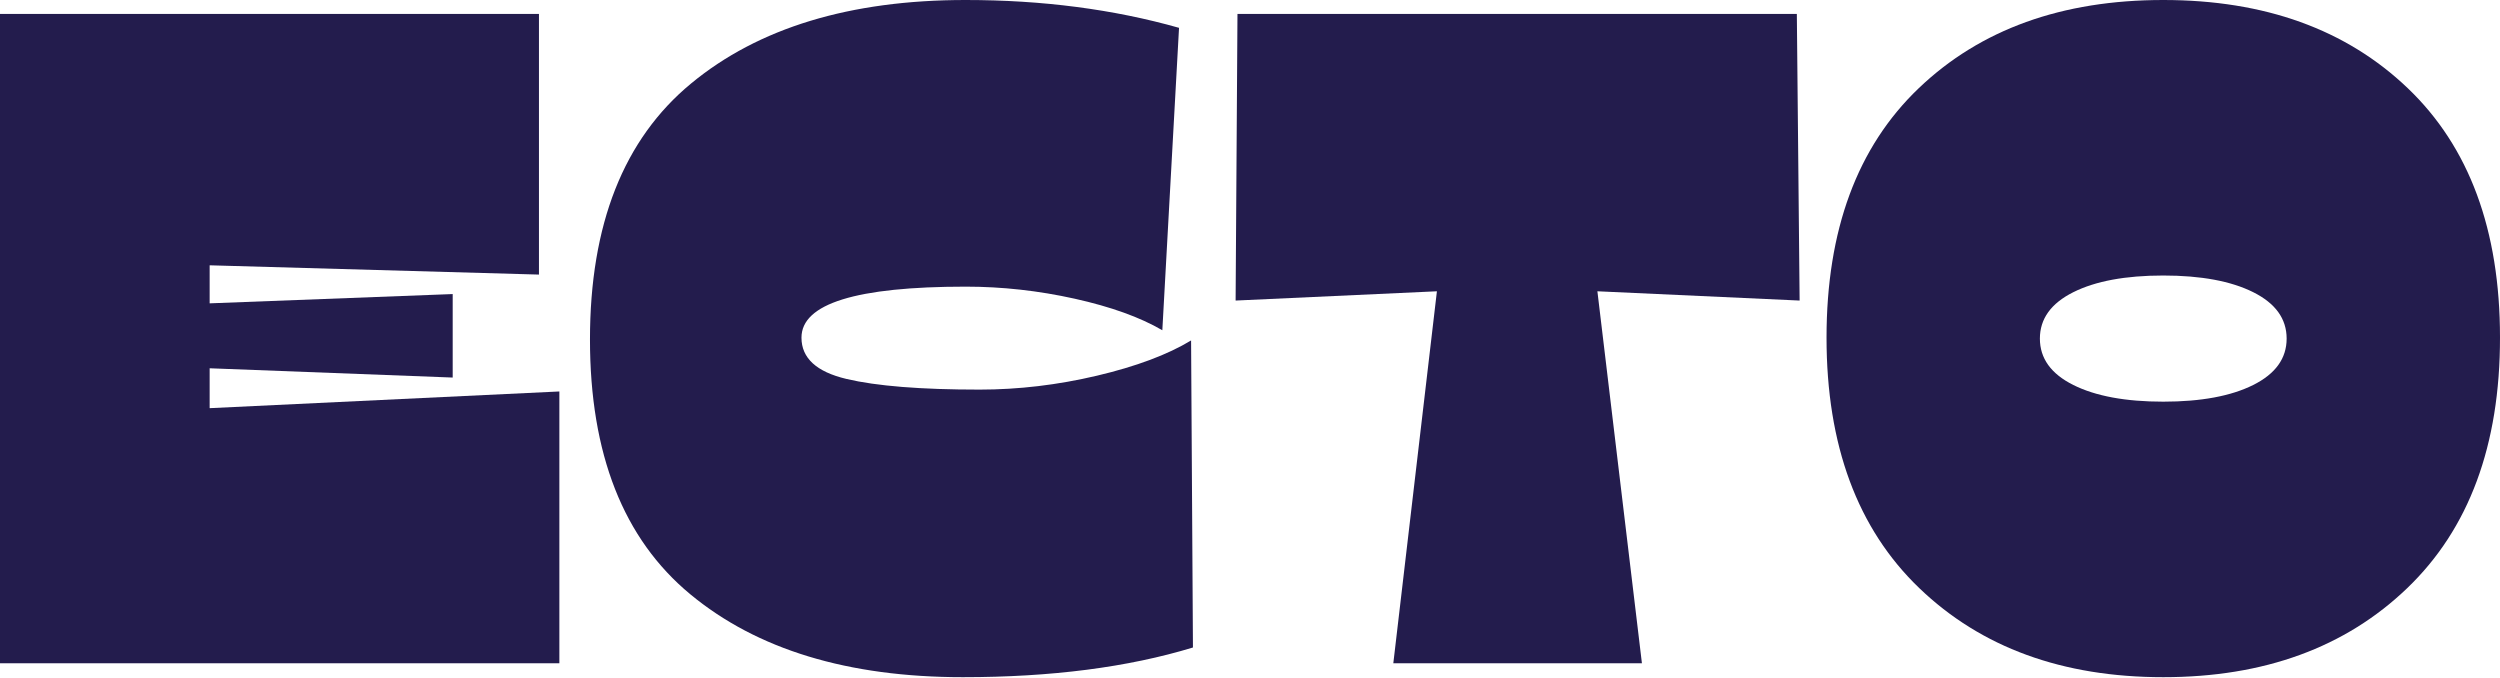
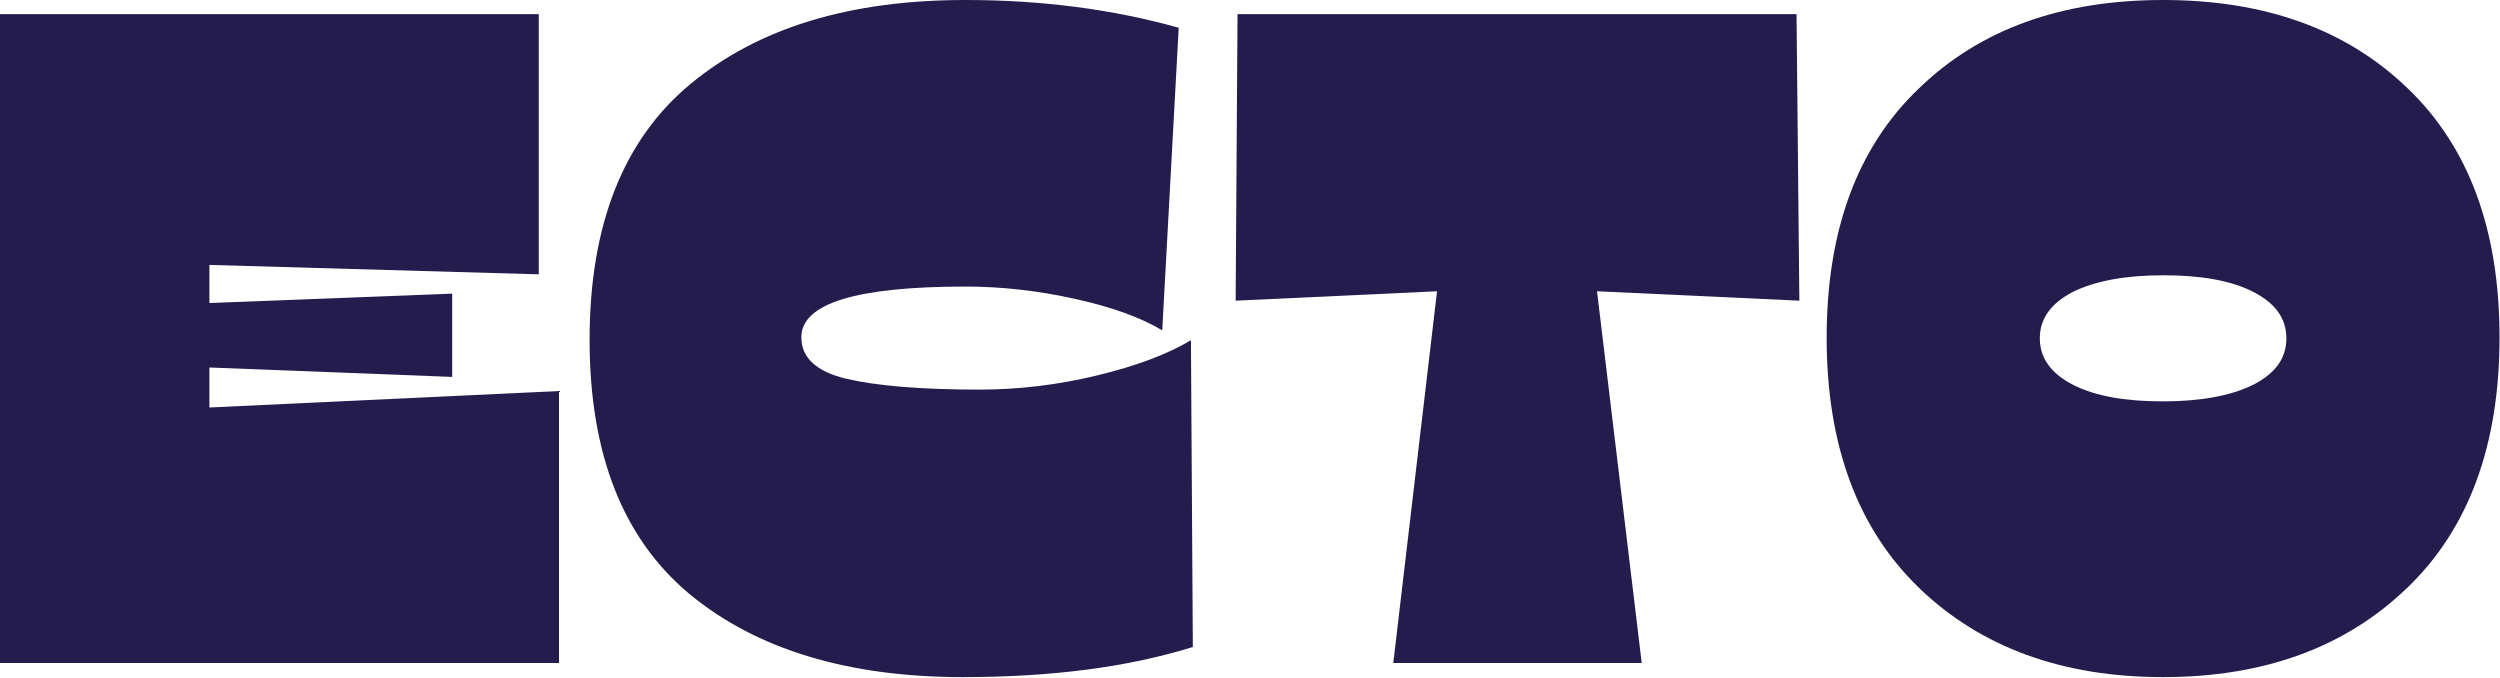
- <svg xmlns="http://www.w3.org/2000/svg" id="Calque_2" data-name="Calque 2" viewBox="0 0 1841.684 498.86">
-   <defs>
-     <style>
-       .cls-1 {
-         fill: #231c4d;
-       }
-     </style>
-   </defs>
+ <svg xmlns="http://www.w3.org/2000/svg" version="1.1" id="Calque_2_00000178901384831434642770000014586084557972100762_" x="0px" y="0px" viewBox="0 0 531.3 143.9" style="enable-background:new 0 0 531.3 143.9;" xml:space="preserve">
+   <style type="text/css">
+ 	.st0{fill:#231C4D;}
+ </style>
  <g id="assets">
    <g id="LOGO">
-       <path class="cls-1" d="m397.038,202.277l-242.596-6.833v28.018l179.043-6.833v61.503l-179.043-6.833v29.385l257.63-12.301v200.228H0V10.25h397.038v192.027Z" />
-       <path class="cls-1" d="m709.335,498.86c-84.738,0-151.708-20.384-200.911-61.162-49.203-40.767-73.804-103.295-73.804-187.585,0-84.738,24.825-147.608,74.487-188.61C558.759,20.501,626.188,0,711.385,0c56.485,0,108.88,6.834,157.175,20.501l-12.3,222.779c-16.401-9.567-37.927-17.309-64.579-23.235-26.651-5.915-53.42-8.884-80.296-8.884-80.638,0-120.957,12.536-120.957,37.585,0,15.034,11.041,25.178,33.144,30.41,22.092,5.243,54.776,7.858,98.063,7.858,28.702,0,57.51-3.417,86.446-10.25,28.926-6.833,52.043-15.482,69.362-25.968l1.367,226.195c-47.835,14.575-104.331,21.868-169.476,21.868Z" />
-       <path class="cls-1" d="m1323.684,10.25l2.05,211.161-148.975-6.833,32.802,274.031h-183.143l32.118-274.031-148.291,6.833,1.367-211.161h412.072Z" />
-       <path class="cls-1" d="m1773.346,433.256c-45.561,43.736-105.473,65.604-179.726,65.604s-134.175-21.868-179.726-65.604c-45.562-43.735-68.337-105.239-68.337-184.51s22.658-140.539,67.995-183.826C1458.879,21.644,1518.898,0,1593.621,0s134.731,21.644,180.067,64.92c45.328,43.287,67.996,104.555,67.996,183.826s-22.787,140.774-68.338,184.51Zm-246.012-149.658c16.401,8.2,38.493,12.3,66.287,12.3s49.886-4.1,66.286-12.3c16.402-8.201,24.602-19.583,24.602-34.168s-8.199-25.968-24.602-34.168c-16.4-8.201-38.503-12.301-66.286-12.301s-49.886,4.1-66.287,12.301c-16.401,8.2-24.602,19.593-24.602,34.168s8.201,25.968,24.602,34.168Z" />
+       <path class="st0" d="M114.5,58.3l-70-2v8.1l51.6-2v17.7l-51.6-2v8.5l74.3-3.5v57.8H0V3h114.5V58.3z" />
+       <path class="st0" d="M204.6,143.9c-24.4,0-43.8-5.9-58-17.6c-14.2-11.8-21.3-29.8-21.3-54.1c0-24.4,7.2-42.6,21.5-54.4    C161.2,5.9,180.6,0,205.2,0c16.3,0,31.4,2,45.3,5.9L247,70.2c-4.7-2.8-10.9-5-18.6-6.7c-7.7-1.7-15.4-2.6-23.2-2.6    c-23.3,0-34.9,3.6-34.9,10.8c0,4.3,3.2,7.3,9.6,8.8c6.4,1.5,15.8,2.3,28.3,2.3c8.3,0,16.6-1,24.9-3c8.3-2,15-4.5,20-7.5l0.4,65.2    C239.7,141.8,223.4,143.9,204.6,143.9L204.6,143.9z" />
+       <path class="st0" d="M381.8,3l0.6,60.9l-43-2l9.5,79h-52.8l9.3-79l-42.8,2L263,3L381.8,3L381.8,3z" />
+       <path class="st0" d="M511.5,125c-13.1,12.6-30.4,18.9-51.8,18.9c-21.4,0-38.7-6.3-51.8-18.9c-13.1-12.6-19.7-30.4-19.7-53.2    s6.5-40.5,19.6-53C420.8,6.2,438.1,0,459.7,0s38.9,6.2,51.9,18.7c13.1,12.5,19.6,30.2,19.6,53S524.7,112.4,511.5,125L511.5,125z     M440.6,81.8c4.7,2.4,11.1,3.5,19.1,3.5c8,0,14.4-1.2,19.1-3.5c4.7-2.4,7.1-5.6,7.1-9.9s-2.4-7.5-7.1-9.9    c-4.7-2.4-11.1-3.5-19.1-3.5c-8,0-14.4,1.2-19.1,3.5c-4.7,2.4-7.1,5.7-7.1,9.9S435.9,79.4,440.6,81.8z" />
    </g>
  </g>
</svg>
